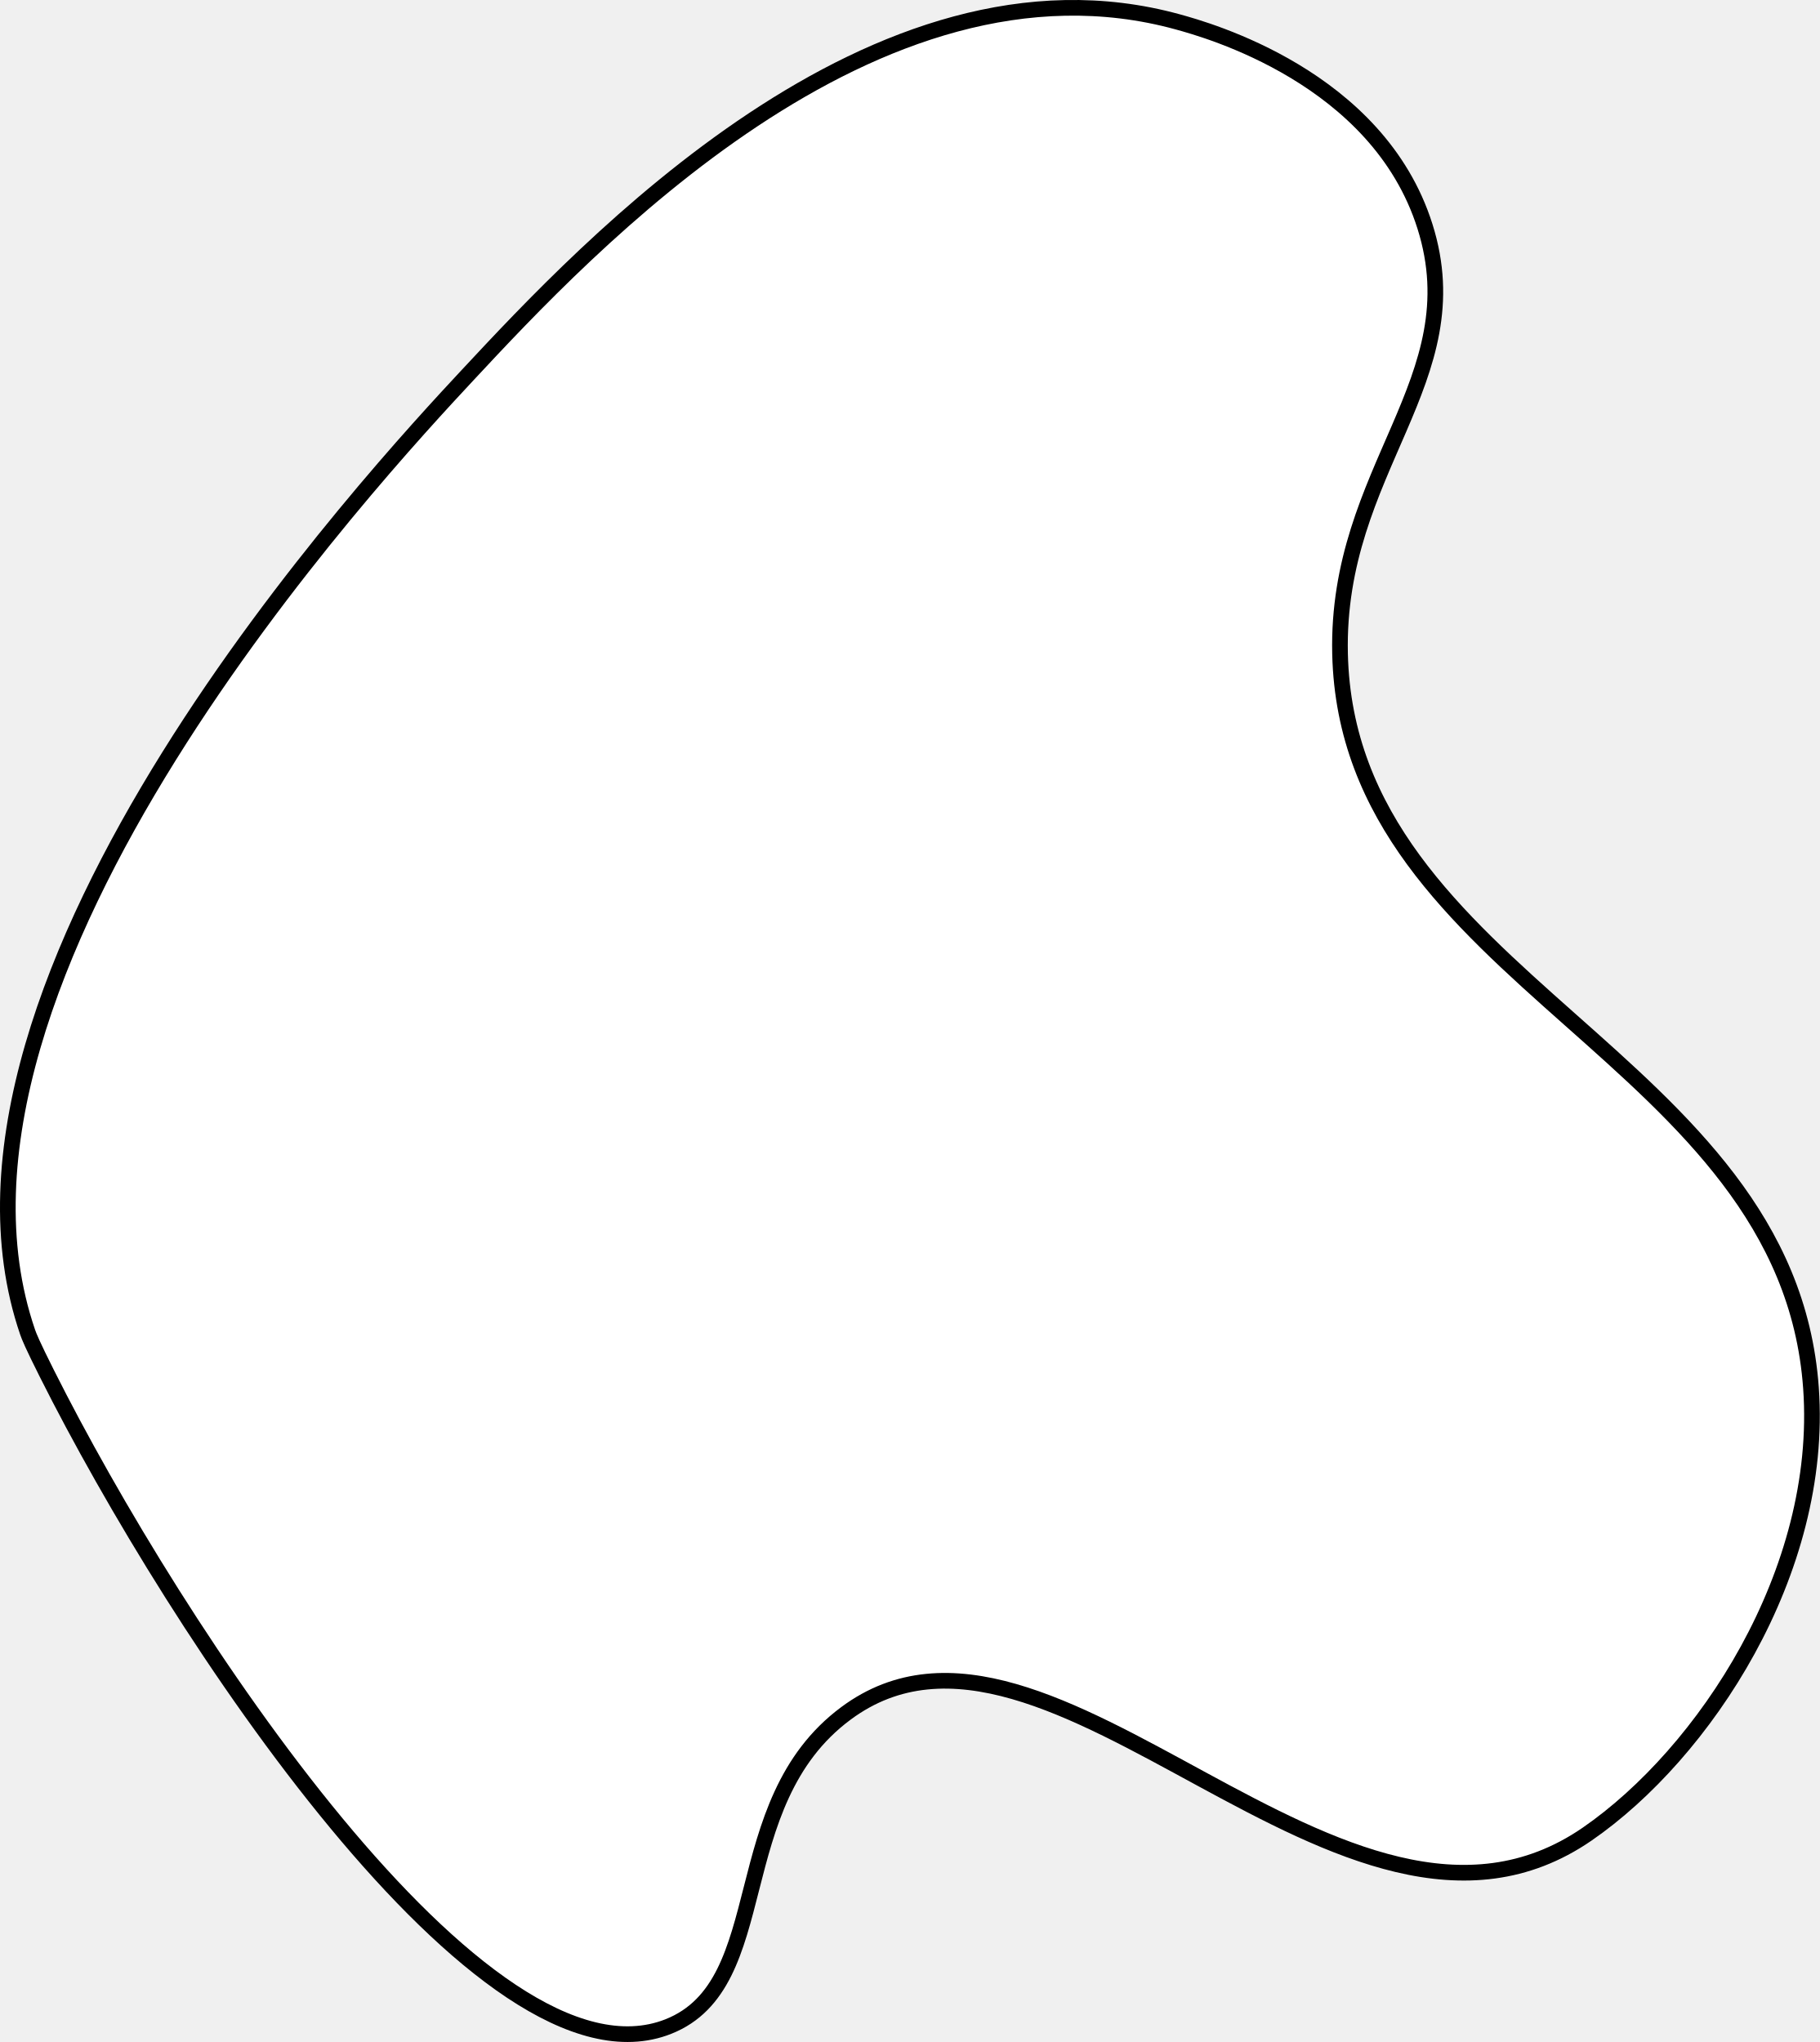
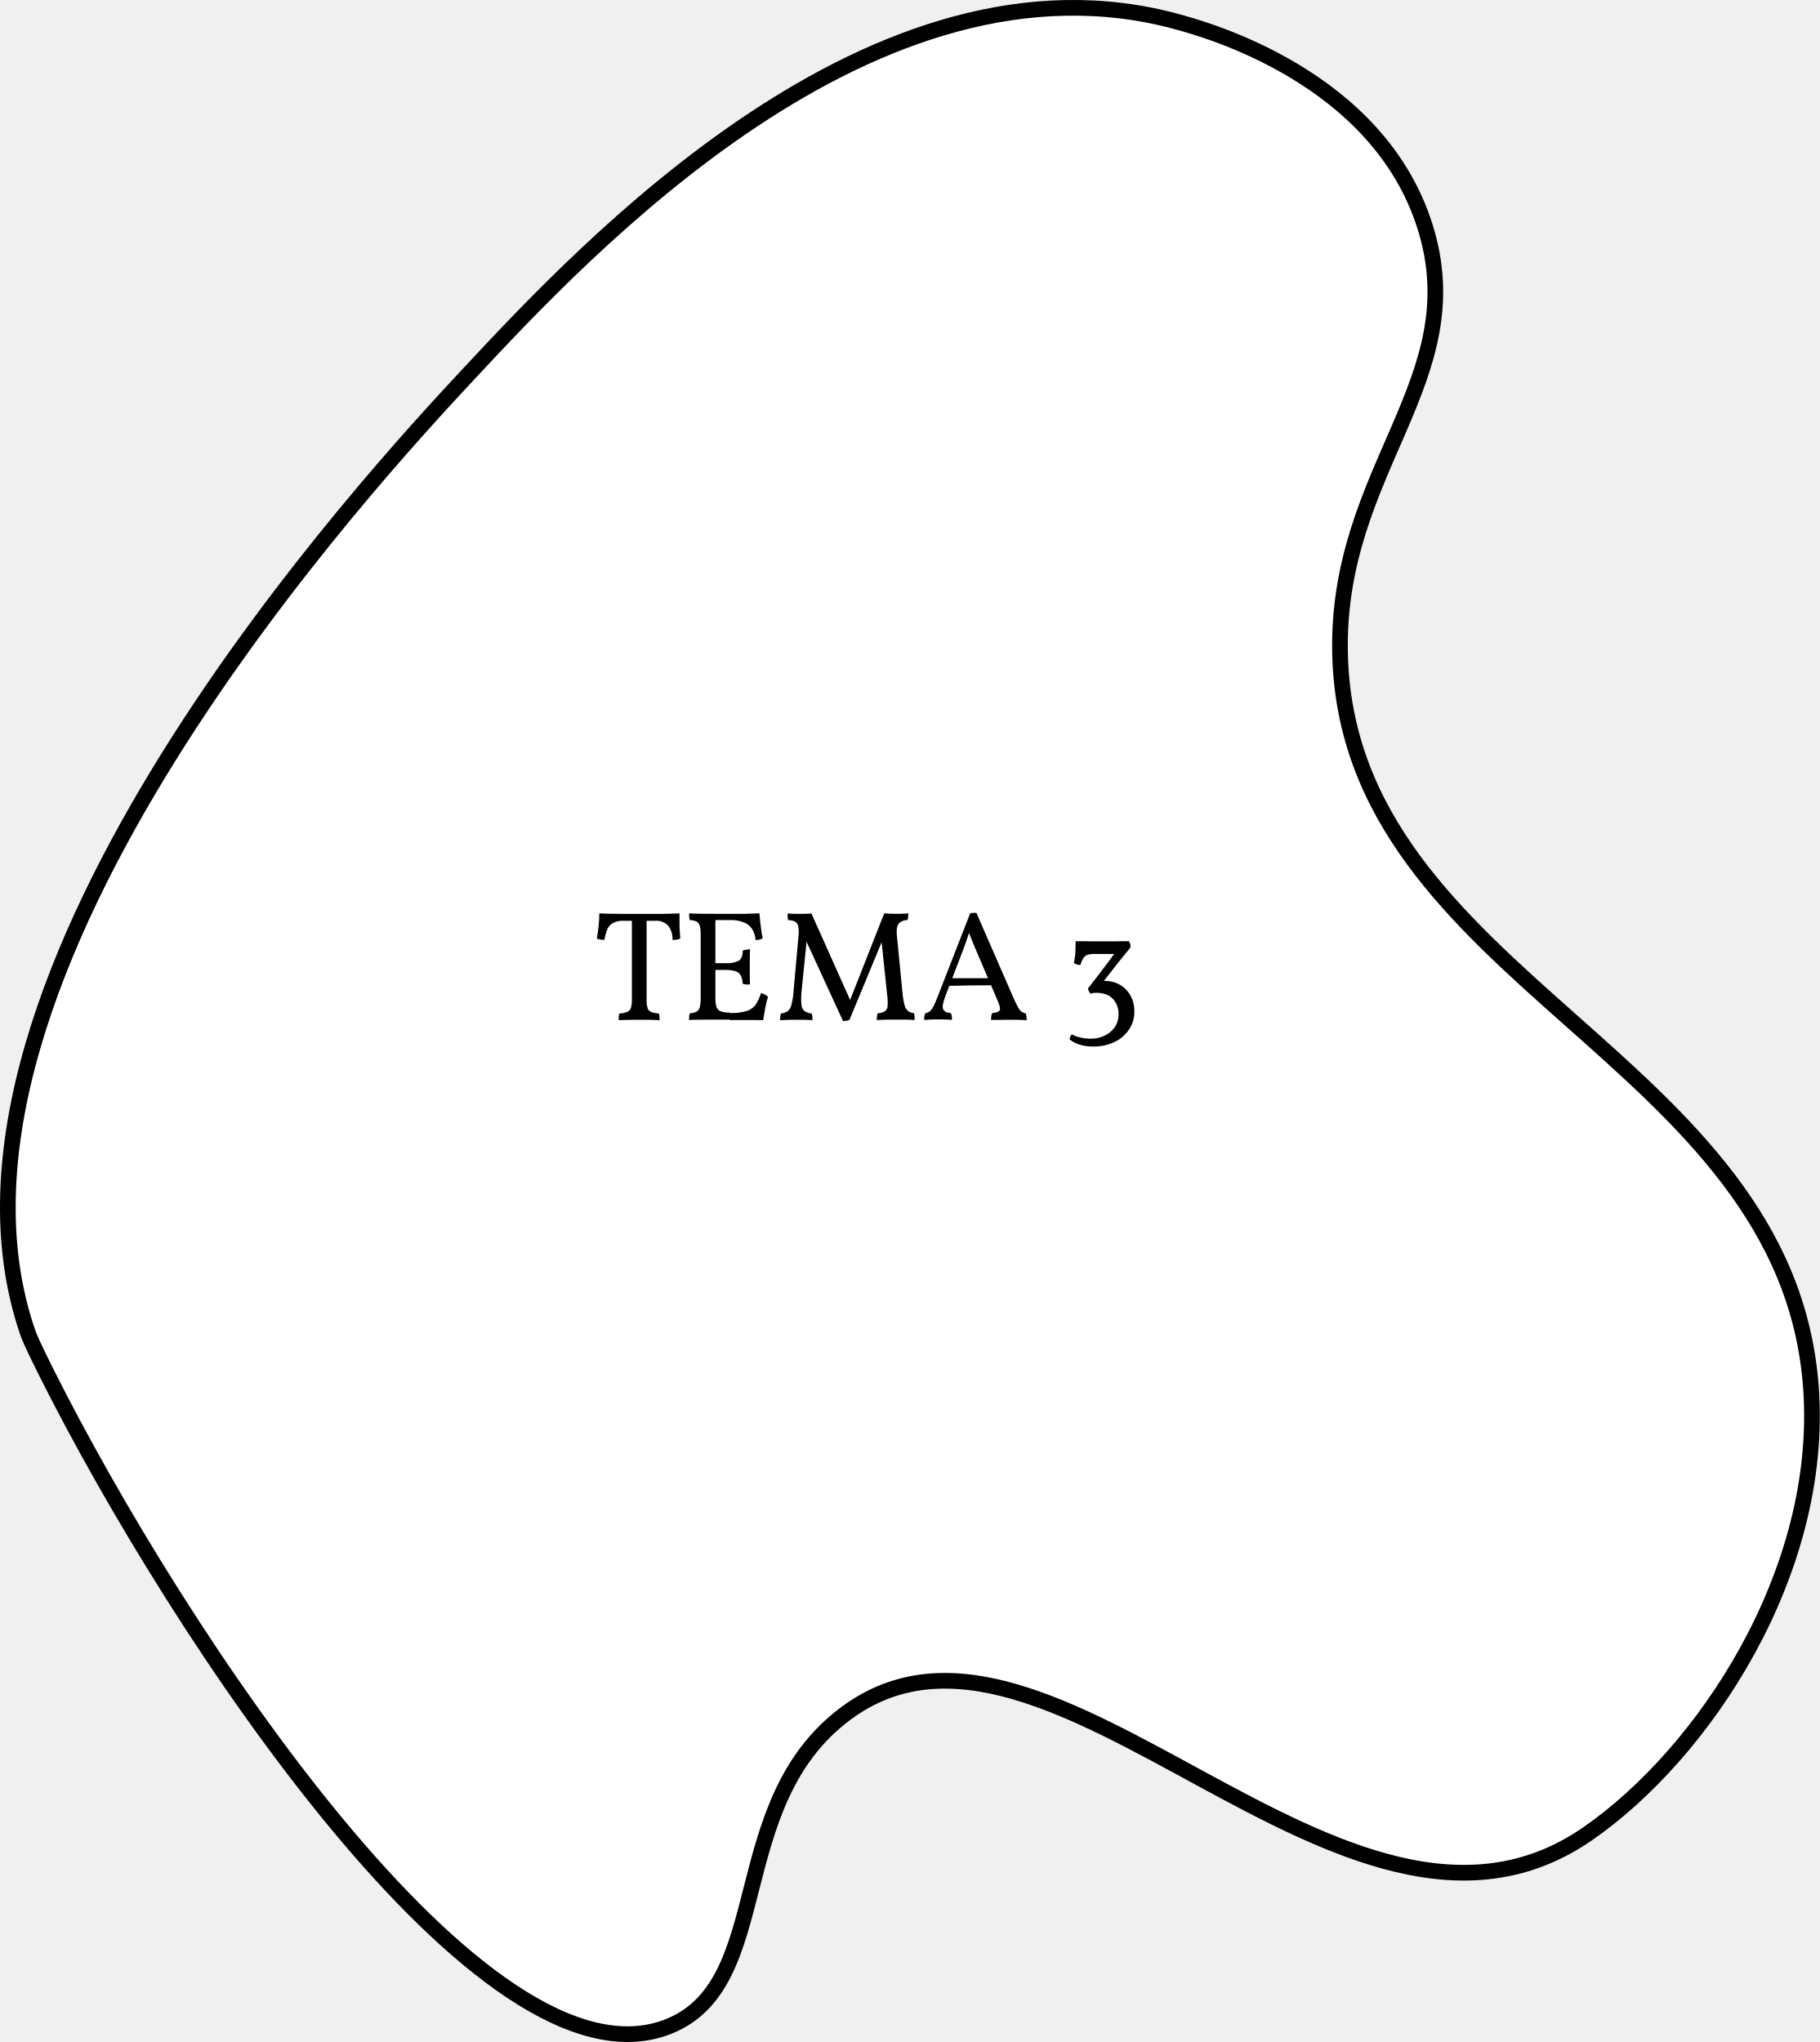
<svg xmlns="http://www.w3.org/2000/svg" id="Forside" viewBox="0 0 581 652">
  <defs>
-     <style>.cls-1{fill:lime;}.cls-2{fill:#8002ff;}.cls-3{fill:#fff;}.cls-4{fill:none;stroke:#000;stroke-miterlimit:10;stroke-width:5px;}</style>
+     <style>.cls-1{fill:#f0f;}.cls-2{fill:#8002ff;}.cls-3{fill:#fff;}.cls-4{fill:none;stroke:#000;stroke-miterlimit:10;stroke-width:5px;}.cls-5{fill:#f8ce00;}</style>
  </defs>
  <g id="Tema5.2">
-     <path class="cls-1" d="M-176,893.36c-57.82-.22-141.19,19.58-160.94,70.7-19.3,49.94,41.88,78.72,41.29,150.13-1,118-169.17,165.34-154.15,242.64,8.82,45.37,74.31,67.81,162,97.85,72.51,24.85,153,52.44,258.86,41,39-4.21,259.57-33,344.16-206.14,38.12-78,33.12-153.63,29.91-181.57-5.05-43.9-14.27-124-68-154.89C217.31,918.84,173.7,986.3,65,978.33-47.13,970.11-63.36,893.78-176,893.36Z" />
+     <path class="cls-1" d="M738,810.36c-57.82-.22-141.19,19.58-160.94,70.7C557.78,931,619,959.78,618.37,1031.19c-1,118-169.17,165.34-154.15,242.64,8.82,45.37,74.31,67.81,162,97.85,72.51,24.85,153,52.44,258.86,41,39-4.21,259.57-33,344.16-206.14,38.12-78,33.12-153.63,29.91-181.57-5-43.9-14.27-124-68-154.89-59.76-34.26-103.37,33.2-212.09,25.23C866.87,887.11,850.64,810.78,738,810.36Z" />
  </g>
  <g id="Tema4">
-     <path class="cls-2" d="M1479,741.34c94.39-74.38,162.16-53.41,180.16-104.56,9.43-26.81-3.29-59.75-29.11-124.54-52.33-131.34-82-205.93-141.66-240.53-89.78-52.1-147.13,44.69-237.27-15-59.35-39.27-55.17-94.92-103.22-111.27-81.09-27.61-201.41,94-191,195.84,9.69,94.82,127.36,120.47,138.75,243.17,3.58,38.6-5.14,67.64,12.06,114.83a214.49,214.49,0,0,0,61.82,88.91c80.34,69.24,191.62,48.45,261.4-2.12C1456.31,767.73,1447.15,766.46,1479,741.34Z" />
+     <path class="cls-2" d="M1211,580.34c94.39-74.38,162.16-53.41,180.16-104.56,9.43-26.81-3.29-59.75-29.11-124.54-52.33-131.34-82-205.93-141.66-240.53-89.78-52.1-147.13,44.69-237.27-15C923.8,56.48,928,.83,879.93-15.52c-81.09-27.61-201.41,94-191,195.84,9.69,94.82,127.36,120.47,138.75,243.17,3.58,38.6-5.14,67.64,12.06,114.83a214.49,214.49,0,0,0,61.82,88.91c80.34,69.24,191.62,48.45,261.4-2.12C1188.31,606.73,1179.15,605.46,1211,580.34Z" />
  </g>
  <g id="Tema3">
    <path class="cls-3" d="M578.18,443.16C570.6,337,430.23,313.3,427.83,208.77c-1.35-59,42.6-87.43,27.11-136.49C439.9,24.61,385.2,9.52,376.07,7,279.24-19.7,187,79.32,149.31,119.75,121.19,149.94-29.95,312.17,8.82,425.36c.46,1.34,1.5,3.93,6.12,13.14C55.82,520.08,154.47,670.43,213.4,647.06c34.26-13.59,17.67-71.08,56.69-100,65.46-48.6,159,92,236.62,38.57C544,559.92,582.39,502,578.18,443.16Z" />
    <path class="cls-4" d="M578.18,443.16C570.6,337,430.23,313.3,427.83,208.77c-1.35-59,42.6-87.43,27.11-136.49C439.9,24.61,385.2,9.52,376.07,7,279.24-19.7,187,79.32,149.31,119.75,121.19,149.94-29.95,312.17,8.82,425.36c.46,1.34,1.5,3.93,6.12,13.14C55.82,520.08,154.47,670.43,213.4,647.06c34.26-13.59,17.67-71.08,56.69-100,65.46-48.6,159,92,236.62,38.57C544,559.92,582.39,502,578.18,443.16Z" />
  </g>
+   <g id="Tema2">
+     <path class="cls-5" d="M-234,307.26c-28.63,21.2-60.15,44.53-68.32,74.56-9.29,34.16,15,64.59,33.64,96.27,48.7,82.71,82.89,214.25,45.26,259-42.28,50.3-190.38,9-285.3-62C-632.48,582.6-661.19,443-669.08,401.52c-13-68.6-41.58-218.6,58.32-328.17,101.14-110.93,268.08-108.19,370-61.71,31.59,14.41,93.87,42.81,110.48,105C-114.54,175.54-145,245-187.56,278-202.64,289.61-207.87,287.88-234,307.26Z" />
+   </g>
+   <path d="M199.19,294a6.89,6.89,0,0,0-3.62.77,4.3,4.3,0,0,0-1.75,2.13,18,18,0,0,0-.88,3.2,8.46,8.46,0,0,1-1.25-.1,3.32,3.32,0,0,1-1.15-.35q.41-2.1.6-4.2c.13-1.4.2-2.67.2-3.8l3.43.1c1.35,0,2.81.05,4.4.05h9.9c1.61,0,3.1,0,4.47-.05s2.5-.07,3.4-.1c0,1.2,0,2.43,0,3.7s.14,2.7.27,4.3a4.21,4.21,0,0,1-1.12.37,5.13,5.13,0,0,1-1.38.08,7,7,0,0,0-1.37-4.53,5.3,5.3,0,0,0-4.28-1.57Zm2.55-.85h4.7v26.1a8.63,8.63,0,0,0,.3,2.57,2,2,0,0,0,1.15,1.3,7.53,7.53,0,0,0,2.45.48,3.47,3.47,0,0,1,.2.92c0,.35.05.76.05,1.23-1.07-.07-2.16-.11-3.27-.13l-3.28,0-2.22,0-2.28.05-2,.08c0-.47,0-.88,0-1.23a3.47,3.47,0,0,1,.2-.92,7.86,7.86,0,0,0,2.48-.48,2.12,2.12,0,0,0,1.2-1.3,8.22,8.22,0,0,0,.32-2.57Z" />
+   <path d="M220,291.64c.5,0,1.13.06,1.88.07l2.37.05,2.38,0h1.77v26.9a9.15,9.15,0,0,0,.35,2.85,2.23,2.23,0,0,0,1.35,1.4,7.92,7.92,0,0,0,2.85.4v2.25h-3.22l-3.7,0-3.48.05c-1.07,0-1.92,0-2.55.08,0-.47,0-.88.05-1.23a3.47,3.47,0,0,1,.2-.92,5.39,5.39,0,0,0,2.1-.5,2.22,2.22,0,0,0,1.05-1.43,11.16,11.16,0,0,0,.3-3V298.14a8.67,8.67,0,0,0-.3-2.6,2.19,2.19,0,0,0-1.05-1.3,4.82,4.82,0,0,0-2.1-.45,3.6,3.6,0,0,1-.2-1C220.06,292.43,220,292,220,291.64Zm22.45,0c.07.73.15,1.58.25,2.55s.22,1.92.35,2.85.28,1.77.45,2.5a2.15,2.15,0,0,1-1,.47,5.66,5.66,0,0,1-1.28.13,8.07,8.07,0,0,0-.8-3,5.5,5.5,0,0,0-2.42-2.4,10.55,10.55,0,0,0-5-.95h-5.7l1.05-2q3.94,0,6.78,0c1.88,0,3.43,0,4.65-.07S242,291.64,242.49,291.64Zm-3,11.45c0,.83-.06,1.73-.07,2.7s0,1.88,0,2.75,0,1.83,0,2.9,0,2,.07,2.9c-.43,0-.83,0-1.2,0a6.06,6.06,0,0,1-1.1-.2c-.13-1.73-.59-2.91-1.37-3.53s-2.21-.92-4.28-.92H228v-2.15h3.6a8.29,8.29,0,0,0,4.3-.8c.8-.53,1.22-1.62,1.25-3.25a7.87,7.87,0,0,1,1.2-.28A9,9,0,0,1,239.54,303.09Zm3.5,14a5.56,5.56,0,0,1,1.25.47,4.55,4.55,0,0,1,1,.73,29.42,29.42,0,0,0-.92,3.7q-.37,2-.63,3.75c-.63,0-1.49-.05-2.57-.05l-3.7,0-4.43,0v-2.25h.3a15.34,15.34,0,0,0,5.43-.73,5.56,5.56,0,0,0,2.72-2.12A15.89,15.89,0,0,0,243,317Z" />
+   <path d="M269.14,326l-12.05-26.2h.5l-1.7,17a18.67,18.67,0,0,0,0,4.07,2.75,2.75,0,0,0,1,2,4.72,4.72,0,0,0,2.27.73,5.27,5.27,0,0,1,.2,1.15c0,.43.05.77.05,1-.8-.07-1.71-.11-2.72-.13l-2.63,0-1.62,0-1.8.05-1.58.08c0-.23,0-.57.05-1a5.27,5.27,0,0,1,.2-1.15,4.74,4.74,0,0,0,2.13-.68,3.63,3.63,0,0,0,1.22-2,24.18,24.18,0,0,0,.7-4.55l1.6-17.8a8.78,8.78,0,0,0-.12-2.83,2.35,2.35,0,0,0-1-1.47,4.4,4.4,0,0,0-2.18-.45,5.13,5.13,0,0,1-.2-1.1c0-.4,0-.75,0-1.05.33,0,.72.06,1.15.07l1.35.05,1.3,0c.43,0,.86,0,1.28,0l1.25-.05c.41,0,.84,0,1.27-.07L272,320.59h-1.1l11.4-28.95c.4,0,.82.06,1.25.07l1.33.05,1.32,0c.43,0,.86,0,1.28,0l1.25-.05c.41,0,.84,0,1.27-.07,0,.33,0,.68-.05,1.05a6.06,6.06,0,0,1-.2,1.1,3.57,3.57,0,0,0-2.72,1c-.65.69-.88,2-.68,4l1.8,18.35a22,22,0,0,0,.65,3.8,3.58,3.58,0,0,0,1.13,1.9,3.51,3.51,0,0,0,1.87.65,5.13,5.13,0,0,1,.2,1.1c0,.4,0,.77,0,1.1l-1.35-.08-1.57-.05-1.6,0h-1.48l-2,0-2.17.05-1.93.08a8.71,8.71,0,0,1,.08-1.05,6.69,6.69,0,0,1,.22-1.1,5.12,5.12,0,0,0,2.33-.65,2.24,2.24,0,0,0,.85-1.7,16.87,16.87,0,0,0-.13-3.4l-1.9-18.2H282l-10.8,26.05a3.83,3.83,0,0,1-.95.27A7.37,7.37,0,0,1,269.14,326Z" />
+   <path d="M311.74,291.49l11.9,27.3c.57,1.23,1,2.18,1.4,2.85a4,4,0,0,0,1.13,1.4,3.39,3.39,0,0,0,1.32.55,6.13,6.13,0,0,1,.25,1.1c0,.3.05.65.05,1.05-.33,0-.85-.06-1.55-.08l-2.2-.05-2,0-1.4,0-1.65.05-1.52,0-1.08,0a8.53,8.53,0,0,1,.08-1.15,3.76,3.76,0,0,1,.27-1q2.06-.25,2.43-.93t-.63-3l-6.95-16.25c-.43-1-.82-1.95-1.15-2.75s-.73-1.82-1.2-3.05h.25c-.4,1.27-.76,2.34-1.07,3.22s-.63,1.73-.93,2.53l-5.7,14.85c-.73,2-1,3.32-.67,4.07s1.1,1.18,2.47,1.28a3.76,3.76,0,0,1,.28,1,8.56,8.56,0,0,1,.07,1.15c-.37,0-.82-.06-1.35-.08l-1.67-.05-1.73,0c-.83,0-1.62,0-2.35.05s-1.33.07-1.8.1a8.6,8.6,0,0,1,.08-1.08,3.81,3.81,0,0,1,.27-1,3.48,3.48,0,0,0,1.5-.7,5.27,5.27,0,0,0,1.18-1.63c.38-.75.82-1.77,1.32-3.07l10.35-26.55a8.93,8.93,0,0,1,.93-.15A9.63,9.63,0,0,1,311.74,291.49Zm4.55,20.85.45,2.25q-3.35,0-7.17.05t-6.93.15l.8-2.45Z" />
+   <path d="M348.84,334.14a13.32,13.32,0,0,1-4.33-.65,9,9,0,0,1-3-1.6,2.32,2.32,0,0,1,.17-.83,3.09,3.09,0,0,1,.53-.82,8.22,8.22,0,0,0,2.25.92,14.58,14.58,0,0,0,4.1.48,9.48,9.48,0,0,0,3.92-.88,8.18,8.18,0,0,0,3.3-2.62,7,7,0,0,0,1.33-4.35,6.88,6.88,0,0,0-1.8-4.85q-1.8-1.95-5.45-1.95a4.81,4.81,0,0,0-.83.07,2.44,2.44,0,0,0-.77.28,3.56,3.56,0,0,1-.65-.9,1.94,1.94,0,0,1-.25-.85c2-2.53,3.63-4.69,5-6.48s2.48-3.29,3.35-4.52h-6.1a8.32,8.32,0,0,0-2.3.25,2.57,2.57,0,0,0-1.38,1,8.91,8.91,0,0,0-1,2.28,4.23,4.23,0,0,1-1.07-.15,2.4,2.4,0,0,1-1-.5,21.91,21.91,0,0,0,.48-3.53c0-1.11.07-2.25.07-3.42l2.07,0,2.9.05q1.68,0,3.78,0t3.57,0l2.58-.05,2,0a1.64,1.64,0,0,1,.53.87,3.8,3.8,0,0,1,.07,1.13c-1.1,1.33-2.38,2.91-3.82,4.72s-3,3.81-4.68,6a9.19,9.19,0,0,1,4.68.95,9,9,0,0,1,3.64,3.35,10.28,10.28,0,0,1,1.43,5.6,9.91,9.91,0,0,1-1.6,5.42,11.54,11.54,0,0,1-4.6,4.08A15.43,15.43,0,0,1,348.84,334.14Z" />
</svg>
